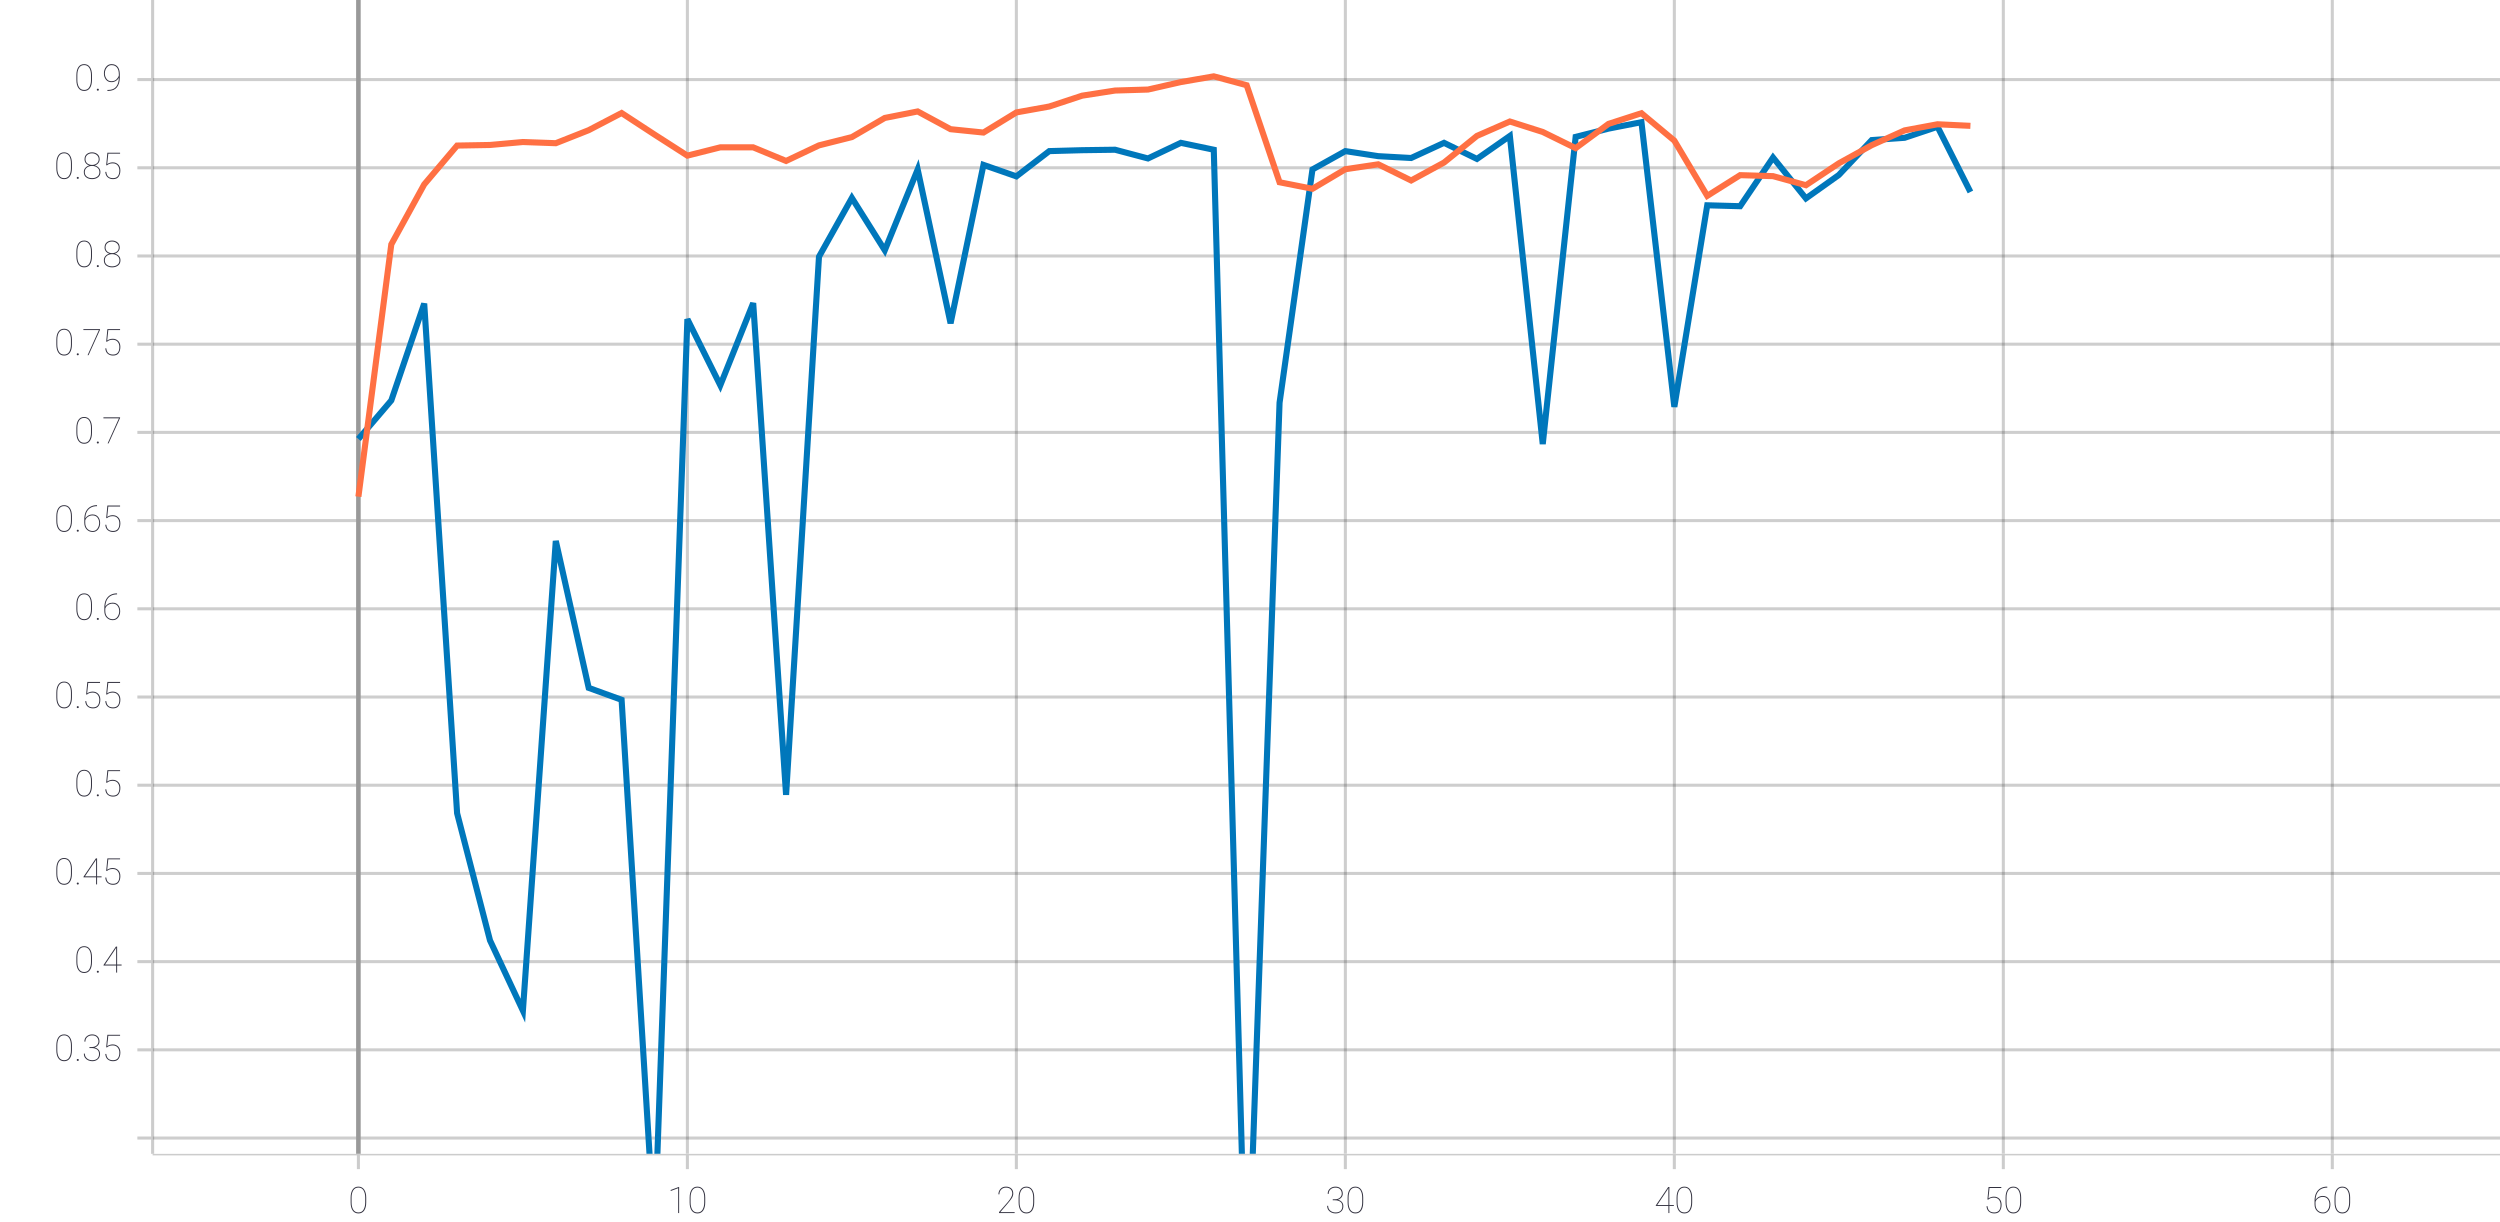
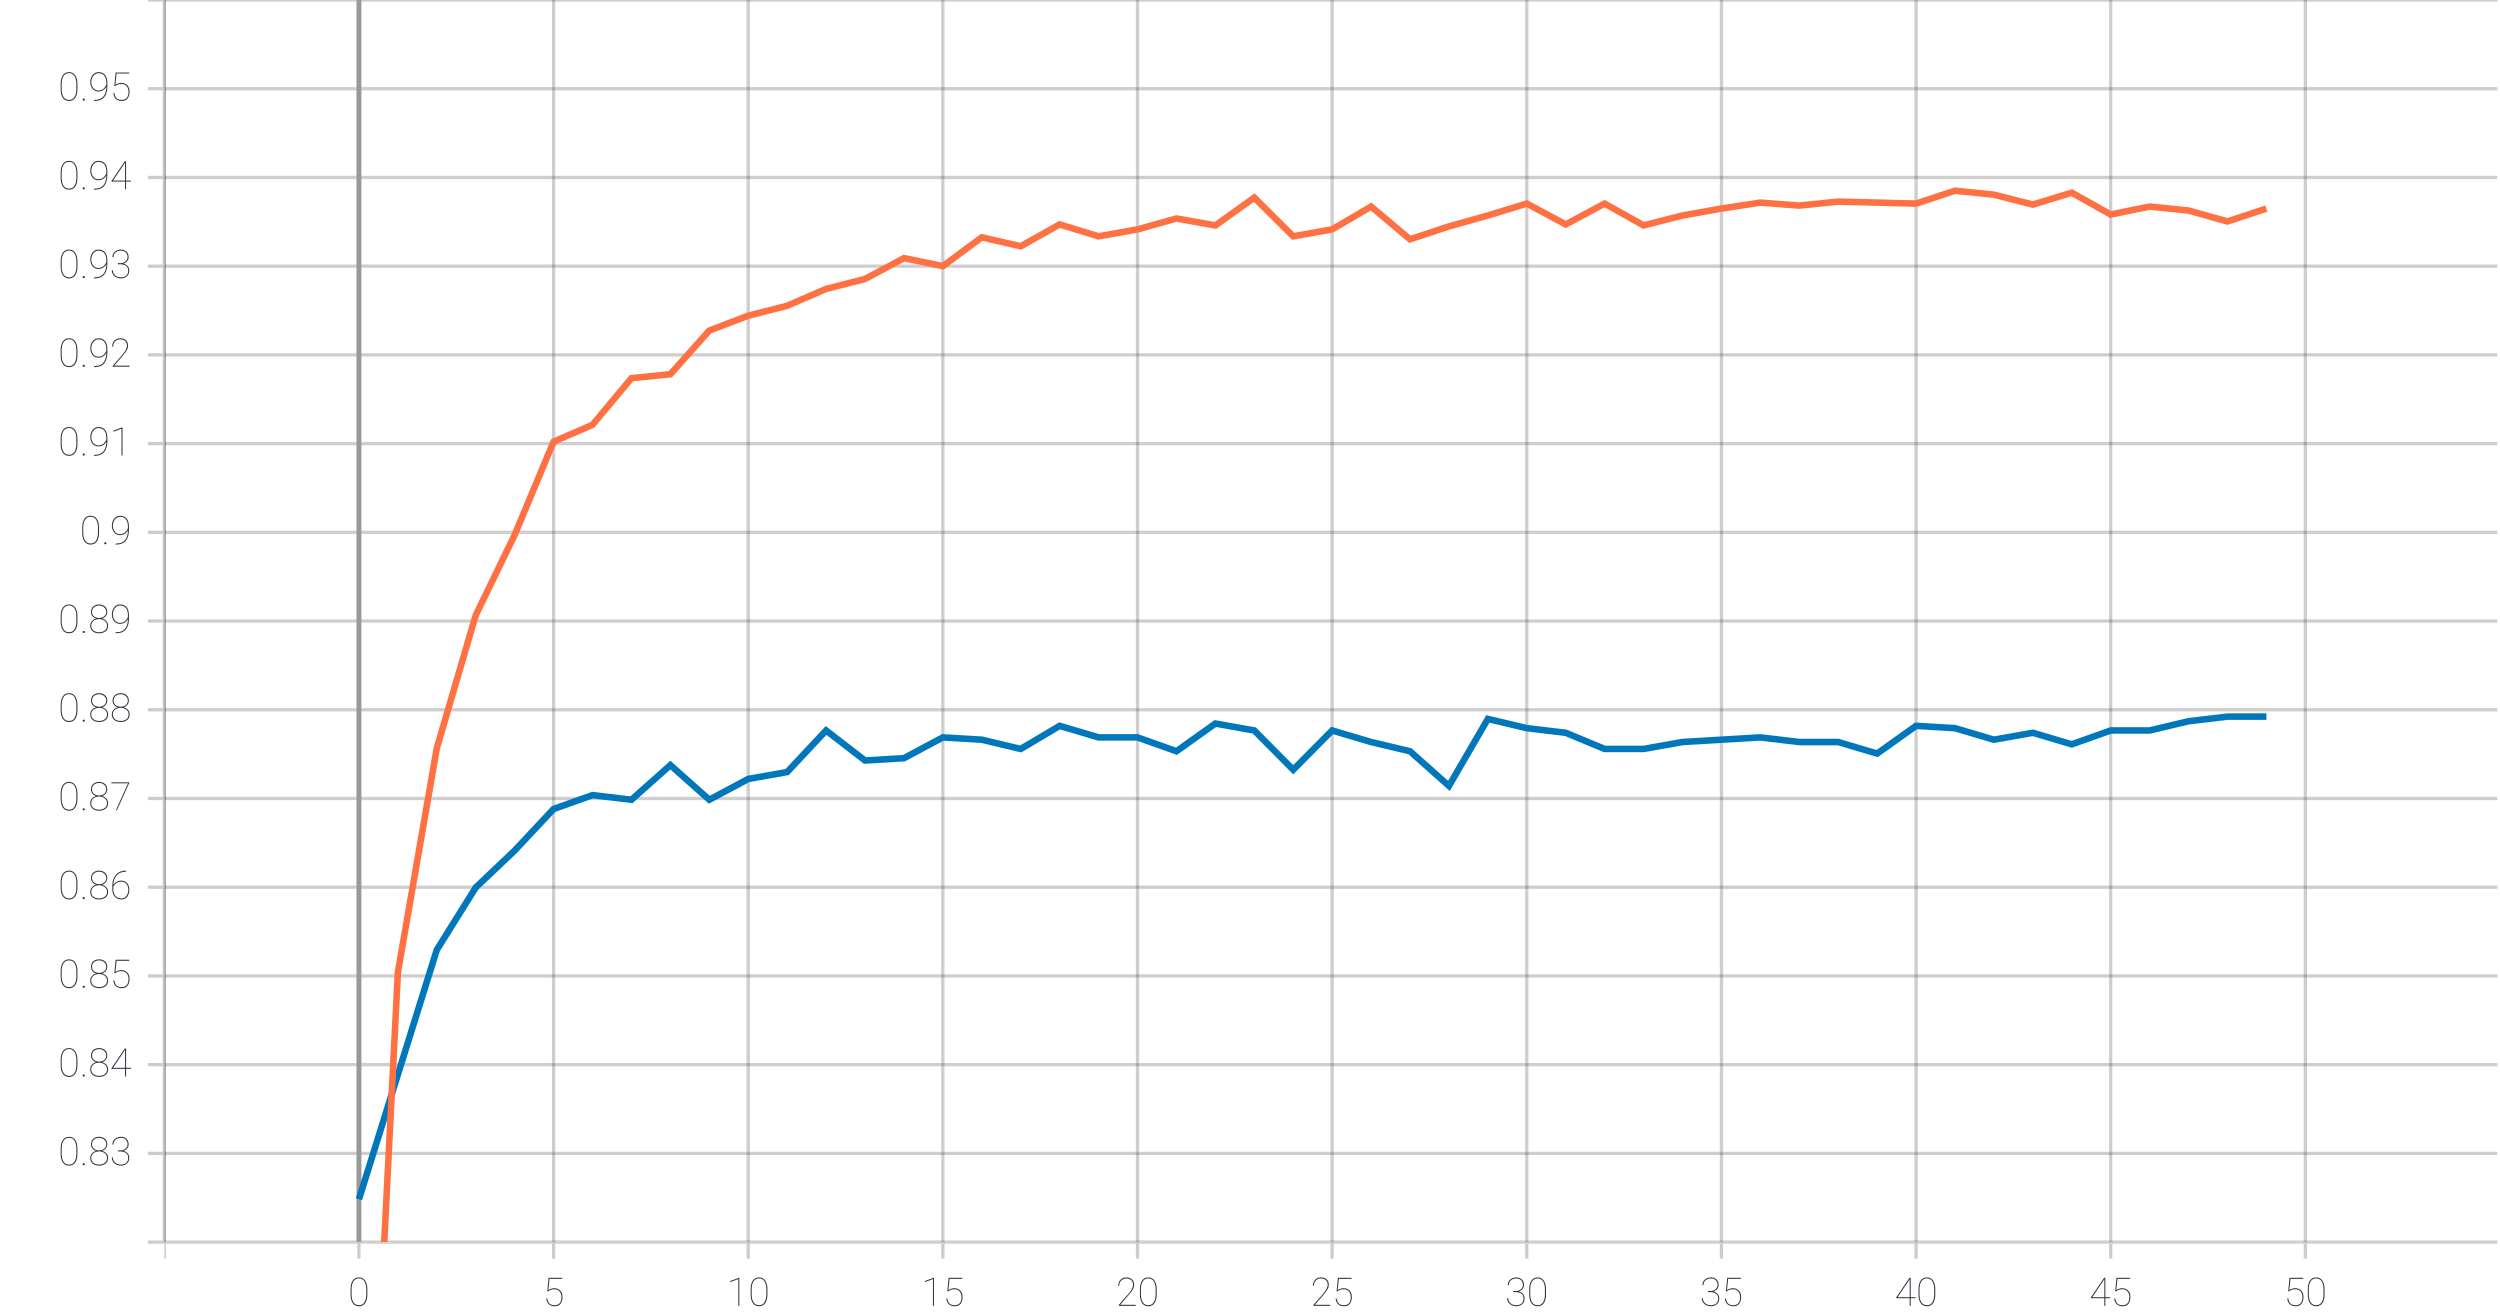
- <svg xmlns="http://www.w3.org/2000/svg" viewBox="0 0 819 400">
+ <svg xmlns="http://www.w3.org/2000/svg" viewBox="0 0 760.8 400">
  <g>
    <g>
      <g>
        <g>
          <g>
-             <line x1="50" y1="372.823" x2="45" y2="372.823" style="visibility: inherit;" fill="rgb(0, 0, 0)" stroke="rgb(204, 204, 204)" stroke-width="1px" />
-             <line x1="50" y1="343.926" x2="45" y2="343.926" style="visibility: inherit;" fill="rgb(0, 0, 0)" stroke="rgb(204, 204, 204)" stroke-width="1px" />
-             <line x1="50" y1="315.03" x2="45" y2="315.03" style="visibility: inherit;" fill="rgb(0, 0, 0)" stroke="rgb(204, 204, 204)" stroke-width="1px" />
-             <line x1="50" y1="286.134" x2="45" y2="286.134" style="visibility: inherit;" fill="rgb(0, 0, 0)" stroke="rgb(204, 204, 204)" stroke-width="1px" />
-             <line x1="50" y1="257.238" x2="45" y2="257.238" style="visibility: inherit;" fill="rgb(0, 0, 0)" stroke="rgb(204, 204, 204)" stroke-width="1px" />
-             <line x1="50" y1="228.341" x2="45" y2="228.341" style="visibility: inherit;" fill="rgb(0, 0, 0)" stroke="rgb(204, 204, 204)" stroke-width="1px" />
-             <line x1="50" y1="199.445" x2="45" y2="199.445" style="visibility: inherit;" fill="rgb(0, 0, 0)" stroke="rgb(204, 204, 204)" stroke-width="1px" />
-             <line x1="50" y1="170.549" x2="45" y2="170.549" style="visibility: inherit;" fill="rgb(0, 0, 0)" stroke="rgb(204, 204, 204)" stroke-width="1px" />
-             <line x1="50" y1="141.653" x2="45" y2="141.653" style="visibility: inherit;" fill="rgb(0, 0, 0)" stroke="rgb(204, 204, 204)" stroke-width="1px" />
-             <line x1="50" y1="112.756" x2="45" y2="112.756" style="visibility: inherit;" fill="rgb(0, 0, 0)" stroke="rgb(204, 204, 204)" stroke-width="1px" />
-             <line x1="50" y1="83.86" x2="45" y2="83.86" style="visibility: inherit;" fill="rgb(0, 0, 0)" stroke="rgb(204, 204, 204)" stroke-width="1px" />
-             <line x1="50" y1="54.964" x2="45" y2="54.964" style="visibility: inherit;" fill="rgb(0, 0, 0)" stroke="rgb(204, 204, 204)" stroke-width="1px" />
-             <line x1="50" y1="26.068" x2="45" y2="26.068" style="visibility: inherit;" fill="rgb(0, 0, 0)" stroke="rgb(204, 204, 204)" stroke-width="1px" />
+             <line x1="50" y1="378" x2="45" y2="378" style="visibility: inherit;" fill="rgb(0, 0, 0)" stroke="rgb(204, 204, 204)" stroke-width="1px" />
+             <line x1="50" y1="351" x2="45" y2="351" style="visibility: inherit;" fill="rgb(0, 0, 0)" stroke="rgb(204, 204, 204)" stroke-width="1px" />
+             <line x1="50" y1="324" x2="45" y2="324" style="visibility: inherit;" fill="rgb(0, 0, 0)" stroke="rgb(204, 204, 204)" stroke-width="1px" />
+             <line x1="50" y1="297" x2="45" y2="297" style="visibility: inherit;" fill="rgb(0, 0, 0)" stroke="rgb(204, 204, 204)" stroke-width="1px" />
+             <line x1="50" y1="270" x2="45" y2="270" style="visibility: inherit;" fill="rgb(0, 0, 0)" stroke="rgb(204, 204, 204)" stroke-width="1px" />
+             <line x1="50" y1="243" x2="45" y2="243" style="visibility: inherit;" fill="rgb(0, 0, 0)" stroke="rgb(204, 204, 204)" stroke-width="1px" />
+             <line x1="50" y1="216" x2="45" y2="216" style="visibility: inherit;" fill="rgb(0, 0, 0)" stroke="rgb(204, 204, 204)" stroke-width="1px" />
+             <line x1="50" y1="189" x2="45" y2="189" style="visibility: inherit;" fill="rgb(0, 0, 0)" stroke="rgb(204, 204, 204)" stroke-width="1px" />
+             <line x1="50" y1="162" x2="45" y2="162" style="visibility: inherit;" fill="rgb(0, 0, 0)" stroke="rgb(204, 204, 204)" stroke-width="1px" />
+             <line x1="50" y1="135" x2="45" y2="135" style="visibility: inherit;" fill="rgb(0, 0, 0)" stroke="rgb(204, 204, 204)" stroke-width="1px" />
+             <line x1="50" y1="108" x2="45" y2="108" style="visibility: inherit;" fill="rgb(0, 0, 0)" stroke="rgb(204, 204, 204)" stroke-width="1px" />
+             <line x1="50" y1="81" x2="45" y2="81" style="visibility: inherit;" fill="rgb(0, 0, 0)" stroke="rgb(204, 204, 204)" stroke-width="1px" />
+             <line x1="50" y1="54" x2="45" y2="54" style="visibility: inherit;" fill="rgb(0, 0, 0)" stroke="rgb(204, 204, 204)" stroke-width="1px" />
+             <line x1="50" y1="27" x2="45" y2="27" style="visibility: inherit;" fill="rgb(0, 0, 0)" stroke="rgb(204, 204, 204)" stroke-width="1px" />
+             <line x1="50" y1="0" x2="45" y2="0" style="visibility: inherit;" fill="rgb(0, 0, 0)" stroke="rgb(204, 204, 204)" stroke-width="1px" />
          </g>
          <g transform="translate(40, 0)">
-             <text x="0" y="372.823" dx="0em" dy="0.3em" style="text-anchor: end; visibility: hidden; font-family: Roboto, sans-serif; font-size: 12px; font-weight: 200;" fill="rgb(50, 49, 63)" stroke="none" stroke-width="1px">0.3</text>
-             <text x="0" y="343.926" dx="0em" dy="0.3em" style="text-anchor: end; visibility: inherit; font-family: Roboto, sans-serif; font-size: 12px; font-weight: 200;" fill="rgb(50, 49, 63)" stroke="none" stroke-width="1px">0.35</text>
-             <text x="0" y="315.03" dx="0em" dy="0.3em" style="text-anchor: end; visibility: inherit; font-family: Roboto, sans-serif; font-size: 12px; font-weight: 200;" fill="rgb(50, 49, 63)" stroke="none" stroke-width="1px">0.4</text>
-             <text x="0" y="286.134" dx="0em" dy="0.3em" style="text-anchor: end; visibility: inherit; font-family: Roboto, sans-serif; font-size: 12px; font-weight: 200;" fill="rgb(50, 49, 63)" stroke="none" stroke-width="1px">0.45</text>
-             <text x="0" y="257.238" dx="0em" dy="0.3em" style="text-anchor: end; visibility: inherit; font-family: Roboto, sans-serif; font-size: 12px; font-weight: 200;" fill="rgb(50, 49, 63)" stroke="none" stroke-width="1px">0.5</text>
-             <text x="0" y="228.341" dx="0em" dy="0.3em" style="text-anchor: end; visibility: inherit; font-family: Roboto, sans-serif; font-size: 12px; font-weight: 200;" fill="rgb(50, 49, 63)" stroke="none" stroke-width="1px">0.55</text>
-             <text x="0" y="199.445" dx="0em" dy="0.3em" style="text-anchor: end; visibility: inherit; font-family: Roboto, sans-serif; font-size: 12px; font-weight: 200;" fill="rgb(50, 49, 63)" stroke="none" stroke-width="1px">0.6</text>
-             <text x="0" y="170.549" dx="0em" dy="0.3em" style="text-anchor: end; visibility: inherit; font-family: Roboto, sans-serif; font-size: 12px; font-weight: 200;" fill="rgb(50, 49, 63)" stroke="none" stroke-width="1px">0.65</text>
-             <text x="0" y="141.653" dx="0em" dy="0.3em" style="text-anchor: end; visibility: inherit; font-family: Roboto, sans-serif; font-size: 12px; font-weight: 200;" fill="rgb(50, 49, 63)" stroke="none" stroke-width="1px">0.7</text>
-             <text x="0" y="112.756" dx="0em" dy="0.3em" style="text-anchor: end; visibility: inherit; font-family: Roboto, sans-serif; font-size: 12px; font-weight: 200;" fill="rgb(50, 49, 63)" stroke="none" stroke-width="1px">0.75</text>
-             <text x="0" y="83.86" dx="0em" dy="0.3em" style="text-anchor: end; visibility: inherit; font-family: Roboto, sans-serif; font-size: 12px; font-weight: 200;" fill="rgb(50, 49, 63)" stroke="none" stroke-width="1px">0.8</text>
-             <text x="0" y="54.964" dx="0em" dy="0.3em" style="text-anchor: end; visibility: inherit; font-family: Roboto, sans-serif; font-size: 12px; font-weight: 200;" fill="rgb(50, 49, 63)" stroke="none" stroke-width="1px">0.85</text>
-             <text x="0" y="26.068" dx="0em" dy="0.3em" style="text-anchor: end; visibility: inherit; font-family: Roboto, sans-serif; font-size: 12px; font-weight: 200;" fill="rgb(50, 49, 63)" stroke="none" stroke-width="1px">0.9</text>
+             <text x="0" y="378" dx="0em" dy="0.3em" style="text-anchor: end; visibility: hidden; font-family: Roboto, sans-serif; font-size: 12px; font-weight: 200;" fill="rgb(50, 49, 63)" stroke="none" stroke-width="1px">0.82</text>
+             <text x="0" y="351" dx="0em" dy="0.3em" style="text-anchor: end; visibility: inherit; font-family: Roboto, sans-serif; font-size: 12px; font-weight: 200;" fill="rgb(50, 49, 63)" stroke="none" stroke-width="1px">0.83</text>
+             <text x="0" y="324" dx="0em" dy="0.3em" style="text-anchor: end; visibility: inherit; font-family: Roboto, sans-serif; font-size: 12px; font-weight: 200;" fill="rgb(50, 49, 63)" stroke="none" stroke-width="1px">0.84</text>
+             <text x="0" y="297" dx="0em" dy="0.3em" style="text-anchor: end; visibility: inherit; font-family: Roboto, sans-serif; font-size: 12px; font-weight: 200;" fill="rgb(50, 49, 63)" stroke="none" stroke-width="1px">0.85</text>
+             <text x="0" y="270" dx="0em" dy="0.3em" style="text-anchor: end; visibility: inherit; font-family: Roboto, sans-serif; font-size: 12px; font-weight: 200;" fill="rgb(50, 49, 63)" stroke="none" stroke-width="1px">0.86</text>
+             <text x="0" y="243" dx="0em" dy="0.3em" style="text-anchor: end; visibility: inherit; font-family: Roboto, sans-serif; font-size: 12px; font-weight: 200;" fill="rgb(50, 49, 63)" stroke="none" stroke-width="1px">0.87</text>
+             <text x="0" y="216" dx="0em" dy="0.3em" style="text-anchor: end; visibility: inherit; font-family: Roboto, sans-serif; font-size: 12px; font-weight: 200;" fill="rgb(50, 49, 63)" stroke="none" stroke-width="1px">0.88</text>
+             <text x="0" y="189" dx="0em" dy="0.3em" style="text-anchor: end; visibility: inherit; font-family: Roboto, sans-serif; font-size: 12px; font-weight: 200;" fill="rgb(50, 49, 63)" stroke="none" stroke-width="1px">0.89</text>
+             <text x="0" y="162" dx="0em" dy="0.3em" style="text-anchor: end; visibility: inherit; font-family: Roboto, sans-serif; font-size: 12px; font-weight: 200;" fill="rgb(50, 49, 63)" stroke="none" stroke-width="1px">0.9</text>
+             <text x="0" y="135" dx="0em" dy="0.3em" style="text-anchor: end; visibility: inherit; font-family: Roboto, sans-serif; font-size: 12px; font-weight: 200;" fill="rgb(50, 49, 63)" stroke="none" stroke-width="1px">0.91</text>
+             <text x="0" y="108" dx="0em" dy="0.3em" style="text-anchor: end; visibility: inherit; font-family: Roboto, sans-serif; font-size: 12px; font-weight: 200;" fill="rgb(50, 49, 63)" stroke="none" stroke-width="1px">0.92</text>
+             <text x="0" y="81" dx="0em" dy="0.3em" style="text-anchor: end; visibility: inherit; font-family: Roboto, sans-serif; font-size: 12px; font-weight: 200;" fill="rgb(50, 49, 63)" stroke="none" stroke-width="1px">0.93</text>
+             <text x="0" y="54" dx="0em" dy="0.3em" style="text-anchor: end; visibility: inherit; font-family: Roboto, sans-serif; font-size: 12px; font-weight: 200;" fill="rgb(50, 49, 63)" stroke="none" stroke-width="1px">0.94</text>
+             <text x="0" y="27" dx="0em" dy="0.3em" style="text-anchor: end; visibility: inherit; font-family: Roboto, sans-serif; font-size: 12px; font-weight: 200;" fill="rgb(50, 49, 63)" stroke="none" stroke-width="1px">0.95</text>
+             <text x="0" y="0" dx="0em" dy="0.3em" style="text-anchor: end; visibility: hidden; font-family: Roboto, sans-serif; font-size: 12px; font-weight: 200;" fill="rgb(50, 49, 63)" stroke="none" stroke-width="1px">0.96</text>
          </g>
          <line x1="50" y1="0" x2="50" y2="378" fill="rgb(0, 0, 0)" stroke="rgb(204, 204, 204)" stroke-width="1px" />
        </g>
      </g>
      <g transform="translate(50, 0)" clip-path="url(#clip_0)">
        <clipPath id="clip_0">
-           <rect width="769" height="378" />
+           <rect width="710" height="378" />
        </clipPath>
        <g>
          <g>
            <g>
-               <line x1="67.415" y1="0" x2="67.415" y2="378" fill="rgb(0, 0, 0)" stroke="rgb(60, 60, 60)" stroke-width="1px" opacity="0.25" />
-               <line x1="175.189" y1="0" x2="175.189" y2="378" fill="rgb(0, 0, 0)" stroke="rgb(60, 60, 60)" stroke-width="1px" opacity="0.25" />
-               <line x1="282.964" y1="0" x2="282.964" y2="378" fill="rgb(0, 0, 0)" stroke="rgb(60, 60, 60)" stroke-width="1px" opacity="0.25" />
-               <line x1="390.739" y1="0" x2="390.739" y2="378" fill="rgb(0, 0, 0)" stroke="rgb(60, 60, 60)" stroke-width="1px" opacity="0.25" />
-               <line x1="498.514" y1="0" x2="498.514" y2="378" fill="rgb(0, 0, 0)" stroke="rgb(60, 60, 60)" stroke-width="1px" opacity="0.25" />
-               <line x1="606.289" y1="0" x2="606.289" y2="378" fill="rgb(0, 0, 0)" stroke="rgb(60, 60, 60)" stroke-width="1px" opacity="0.25" />
-               <line x1="714.064" y1="0" x2="714.064" y2="378" fill="rgb(0, 0, 0)" stroke="rgb(60, 60, 60)" stroke-width="1px" opacity="0.25" />
+               <line x1="0" y1="0" x2="0" y2="378" fill="rgb(0, 0, 0)" stroke="rgb(60, 60, 60)" stroke-width="1px" opacity="0.25" />
+               <line x1="59.233" y1="0" x2="59.233" y2="378" fill="rgb(0, 0, 0)" stroke="rgb(60, 60, 60)" stroke-width="1px" opacity="0.25" />
+               <line x1="118.467" y1="0" x2="118.467" y2="378" fill="rgb(0, 0, 0)" stroke="rgb(60, 60, 60)" stroke-width="1px" opacity="0.25" />
+               <line x1="177.7" y1="0" x2="177.7" y2="378" fill="rgb(0, 0, 0)" stroke="rgb(60, 60, 60)" stroke-width="1px" opacity="0.25" />
+               <line x1="236.933" y1="0" x2="236.933" y2="378" fill="rgb(0, 0, 0)" stroke="rgb(60, 60, 60)" stroke-width="1px" opacity="0.25" />
+               <line x1="296.167" y1="0" x2="296.167" y2="378" fill="rgb(0, 0, 0)" stroke="rgb(60, 60, 60)" stroke-width="1px" opacity="0.25" />
+               <line x1="355.4" y1="0" x2="355.4" y2="378" fill="rgb(0, 0, 0)" stroke="rgb(60, 60, 60)" stroke-width="1px" opacity="0.25" />
+               <line x1="414.633" y1="0" x2="414.633" y2="378" fill="rgb(0, 0, 0)" stroke="rgb(60, 60, 60)" stroke-width="1px" opacity="0.25" />
+               <line x1="473.867" y1="0" x2="473.867" y2="378" fill="rgb(0, 0, 0)" stroke="rgb(60, 60, 60)" stroke-width="1px" opacity="0.25" />
+               <line x1="533.1" y1="0" x2="533.1" y2="378" fill="rgb(0, 0, 0)" stroke="rgb(60, 60, 60)" stroke-width="1px" opacity="0.25" />
+               <line x1="592.333" y1="0" x2="592.333" y2="378" fill="rgb(0, 0, 0)" stroke="rgb(60, 60, 60)" stroke-width="1px" opacity="0.25" />
+               <line x1="651.567" y1="0" x2="651.567" y2="378" fill="rgb(0, 0, 0)" stroke="rgb(60, 60, 60)" stroke-width="1px" opacity="0.25" />
+               <line x1="710.8" y1="0" x2="710.8" y2="378" fill="rgb(0, 0, 0)" stroke="rgb(60, 60, 60)" stroke-width="1px" opacity="0.25" />
            </g>
            <g>
-               <line x1="0" y1="372.823" x2="769" y2="372.823" fill="rgb(0, 0, 0)" stroke="rgb(60, 60, 60)" stroke-width="1px" opacity="0.25" />
-               <line x1="0" y1="343.926" x2="769" y2="343.926" fill="rgb(0, 0, 0)" stroke="rgb(60, 60, 60)" stroke-width="1px" opacity="0.25" />
-               <line x1="0" y1="315.03" x2="769" y2="315.03" fill="rgb(0, 0, 0)" stroke="rgb(60, 60, 60)" stroke-width="1px" opacity="0.25" />
-               <line x1="0" y1="286.134" x2="769" y2="286.134" fill="rgb(0, 0, 0)" stroke="rgb(60, 60, 60)" stroke-width="1px" opacity="0.25" />
-               <line x1="0" y1="257.238" x2="769" y2="257.238" fill="rgb(0, 0, 0)" stroke="rgb(60, 60, 60)" stroke-width="1px" opacity="0.25" />
-               <line x1="0" y1="228.341" x2="769" y2="228.341" fill="rgb(0, 0, 0)" stroke="rgb(60, 60, 60)" stroke-width="1px" opacity="0.25" />
-               <line x1="0" y1="199.445" x2="769" y2="199.445" fill="rgb(0, 0, 0)" stroke="rgb(60, 60, 60)" stroke-width="1px" opacity="0.25" />
-               <line x1="0" y1="170.549" x2="769" y2="170.549" fill="rgb(0, 0, 0)" stroke="rgb(60, 60, 60)" stroke-width="1px" opacity="0.25" />
-               <line x1="0" y1="141.653" x2="769" y2="141.653" fill="rgb(0, 0, 0)" stroke="rgb(60, 60, 60)" stroke-width="1px" opacity="0.25" />
-               <line x1="0" y1="112.756" x2="769" y2="112.756" fill="rgb(0, 0, 0)" stroke="rgb(60, 60, 60)" stroke-width="1px" opacity="0.25" />
-               <line x1="0" y1="83.86" x2="769" y2="83.86" fill="rgb(0, 0, 0)" stroke="rgb(60, 60, 60)" stroke-width="1px" opacity="0.25" />
-               <line x1="0" y1="54.964" x2="769" y2="54.964" fill="rgb(0, 0, 0)" stroke="rgb(60, 60, 60)" stroke-width="1px" opacity="0.25" />
-               <line x1="0" y1="26.068" x2="769" y2="26.068" fill="rgb(0, 0, 0)" stroke="rgb(60, 60, 60)" stroke-width="1px" opacity="0.25" />
+               <line x1="0" y1="378" x2="710.8" y2="378" fill="rgb(0, 0, 0)" stroke="rgb(60, 60, 60)" stroke-width="1px" opacity="0.25" />
+               <line x1="0" y1="351" x2="710.8" y2="351" fill="rgb(0, 0, 0)" stroke="rgb(60, 60, 60)" stroke-width="1px" opacity="0.25" />
+               <line x1="0" y1="324" x2="710.8" y2="324" fill="rgb(0, 0, 0)" stroke="rgb(60, 60, 60)" stroke-width="1px" opacity="0.25" />
+               <line x1="0" y1="297" x2="710.8" y2="297" fill="rgb(0, 0, 0)" stroke="rgb(60, 60, 60)" stroke-width="1px" opacity="0.25" />
+               <line x1="0" y1="270" x2="710.8" y2="270" fill="rgb(0, 0, 0)" stroke="rgb(60, 60, 60)" stroke-width="1px" opacity="0.25" />
+               <line x1="0" y1="243" x2="710.8" y2="243" fill="rgb(0, 0, 0)" stroke="rgb(60, 60, 60)" stroke-width="1px" opacity="0.25" />
+               <line x1="0" y1="216" x2="710.8" y2="216" fill="rgb(0, 0, 0)" stroke="rgb(60, 60, 60)" stroke-width="1px" opacity="0.25" />
+               <line x1="0" y1="189" x2="710.8" y2="189" fill="rgb(0, 0, 0)" stroke="rgb(60, 60, 60)" stroke-width="1px" opacity="0.25" />
+               <line x1="0" y1="162" x2="710.8" y2="162" fill="rgb(0, 0, 0)" stroke="rgb(60, 60, 60)" stroke-width="1px" opacity="0.25" />
+               <line x1="0" y1="135" x2="710.8" y2="135" fill="rgb(0, 0, 0)" stroke="rgb(60, 60, 60)" stroke-width="1px" opacity="0.25" />
+               <line x1="0" y1="108" x2="710.8" y2="108" fill="rgb(0, 0, 0)" stroke="rgb(60, 60, 60)" stroke-width="1px" opacity="0.25" />
+               <line x1="0" y1="81" x2="710.8" y2="81" fill="rgb(0, 0, 0)" stroke="rgb(60, 60, 60)" stroke-width="1px" opacity="0.25" />
+               <line x1="0" y1="54" x2="710.8" y2="54" fill="rgb(0, 0, 0)" stroke="rgb(60, 60, 60)" stroke-width="1px" opacity="0.25" />
+               <line x1="0" y1="27" x2="710.8" y2="27" fill="rgb(0, 0, 0)" stroke="rgb(60, 60, 60)" stroke-width="1px" opacity="0.25" />
+               <line x1="0" y1="0" x2="710.8" y2="0" fill="rgb(0, 0, 0)" stroke="rgb(60, 60, 60)" stroke-width="1px" opacity="0.25" />
            </g>
          </g>
        </g>
        <g>
          <g>
-             <line x1="0" y1="546.2" x2="769" y2="546.2" fill="rgb(0, 0, 0)" stroke="rgb(153, 153, 153)" stroke-width="1.5px" />
+             <line x1="0" y1="2592" x2="710.8" y2="2592" fill="rgb(0, 0, 0)" stroke="rgb(153, 153, 153)" stroke-width="1.5px" />
          </g>
        </g>
        <g>
          <g>
-             <line x1="67.415" y1="0" x2="67.415" y2="378" fill="rgb(0, 0, 0)" stroke="rgb(153, 153, 153)" stroke-width="1.5px" />
+             <line x1="59.233" y1="0" x2="59.233" y2="378" fill="rgb(0, 0, 0)" stroke="rgb(153, 153, 153)" stroke-width="1.5px" />
          </g>
        </g>
        <g>
          <g>
            <g>
              <g>
                <g>
-                   <path stroke="rgb(0, 119, 187)" stroke-width="2px" d="M67.415,143.819L78.192,131.183L88.97,99.444L99.747,266.413L110.525,308.081L121.302,331.095L132.08,177.213L142.857,225.348L153.635,229.259L164.412,404.502L175.189,104.558L185.967,126.219L196.744,99.293L207.522,260.397L218.299,84.101L229.077,64.847L239.854,81.995L250.632,55.52L261.409,105.912L272.187,54.016L282.964,57.777L293.742,49.503L304.519,49.203L315.297,49.052L326.074,51.91L336.852,46.796L347.629,49.052L358.407,434.135L369.184,131.935L379.962,55.52L390.739,49.503L401.517,51.158L412.294,51.76L423.072,46.796L433.849,52.061L444.627,44.54L455.404,145.473L466.182,44.84L476.959,42.133L487.737,40.027L498.514,133.289L509.292,67.253L520.069,67.554L530.847,51.609L541.624,64.997L552.402,57.325L563.179,45.893L573.957,45.141L584.734,41.531L595.512,62.891" style="fill: none;" fill="none" />
+                   <path stroke="rgb(0, 119, 187)" stroke-width="2px" d="M59.233,364.957L71.08,327.008L82.927,289.059L94.773,270.084L106.62,258.84L118.467,246.19L130.313,241.974L142.16,243.379L154.007,232.838L165.853,243.379L177.7,237.055L189.547,234.946L201.393,222.297L213.24,231.433L225.087,230.73L236.933,224.405L248.78,225.108L260.627,227.919L272.473,220.891L284.32,224.405L296.167,224.405L308.013,228.622L319.86,220.188L331.707,222.297L343.553,234.244L355.4,222.297L367.247,225.81L379.093,228.622L390.94,239.163L402.787,218.783L414.633,221.594L426.48,222.999L438.327,227.919L450.173,227.919L462.02,225.81L473.867,225.108L485.713,224.405L497.56,225.81L509.407,225.81L521.253,229.324L533.1,220.891L544.947,221.594L556.793,225.108L568.64,222.999L580.487,226.513L592.333,222.297L604.18,222.297L616.027,219.486L627.873,218.08L639.72,218.08" style="fill: none;" fill="none" />
                </g>
                <g>
-                   <path stroke="rgb(255, 112, 67)" stroke-width="2px" d="M67.415,162.705L78.192,80.061L88.97,60.417L99.747,47.688L110.525,47.494L121.302,46.525L132.08,46.913L142.857,42.648L153.635,37.026L164.412,44.07L175.189,50.984L185.967,48.27L196.744,48.27L207.522,52.728L218.299,47.623L229.077,44.91L239.854,38.642L250.632,36.51L261.409,42.325L272.187,43.423L282.964,36.833L293.742,34.894L304.519,31.34L315.297,29.66L326.074,29.337L336.852,26.882L347.629,25.008L358.407,27.916L369.184,59.707L379.962,61.839L390.739,55.442L401.517,53.827L412.294,59.125L423.072,53.245L433.849,44.522L444.627,39.805L455.404,43.23L466.182,48.528L476.959,40.58L487.737,37.091L498.514,46.073L509.292,64.165L520.069,57.38L530.847,57.704L541.624,60.676L552.402,53.504L563.179,47.559L573.957,42.713L584.734,40.71L595.512,41.226" style="fill: none;" fill="none" />
+                   <path stroke="rgb(255, 112, 67)" stroke-width="2px" d="M59.233,530.171L71.08,295.913L82.927,227.689L94.773,187.237L106.62,162.785L118.467,134.408L130.313,129.276L142.16,115.088L154.007,113.881L165.853,100.598L177.7,96.07L189.547,93.051L201.393,87.919L213.24,84.9L225.087,78.561L236.933,80.976L248.78,72.221L260.627,74.938L272.473,68.297L284.32,71.92L296.167,69.806L308.013,66.486L319.86,68.599L331.707,60.146L343.553,71.92L355.4,69.806L367.247,62.863L379.093,72.825L390.94,68.901L402.787,65.58L414.633,61.957L426.48,68.297L438.327,61.957L450.173,68.599L462.02,65.58L473.867,63.467L485.713,61.656L497.56,62.561L509.407,61.354L521.253,61.656L533.1,61.957L544.947,58.033L556.793,59.241L568.64,62.259L580.487,58.637L592.333,65.278L604.18,62.863L616.027,64.071L627.873,67.391L639.72,63.467" style="fill: none;" fill="none" />
                </g>
              </g>
            </g>
          </g>
        </g>
      </g>
      <g transform="translate(50, 378)" clip-path="url(#clip_1)">
        <clipPath id="clip_1">
-           <rect width="769" height="22" />
+           <rect width="710" height="22" />
        </clipPath>
        <g>
          <g>
-             <line x1="67.415" y1="0" x2="67.415" y2="5" style="visibility: inherit;" fill="rgb(0, 0, 0)" stroke="rgb(204, 204, 204)" stroke-width="1px" />
-             <line x1="175.189" y1="0" x2="175.189" y2="5" style="visibility: inherit;" fill="rgb(0, 0, 0)" stroke="rgb(204, 204, 204)" stroke-width="1px" />
-             <line x1="282.964" y1="0" x2="282.964" y2="5" style="visibility: inherit;" fill="rgb(0, 0, 0)" stroke="rgb(204, 204, 204)" stroke-width="1px" />
-             <line x1="390.739" y1="0" x2="390.739" y2="5" style="visibility: inherit;" fill="rgb(0, 0, 0)" stroke="rgb(204, 204, 204)" stroke-width="1px" />
-             <line x1="498.514" y1="0" x2="498.514" y2="5" style="visibility: inherit;" fill="rgb(0, 0, 0)" stroke="rgb(204, 204, 204)" stroke-width="1px" />
-             <line x1="606.289" y1="0" x2="606.289" y2="5" style="visibility: inherit;" fill="rgb(0, 0, 0)" stroke="rgb(204, 204, 204)" stroke-width="1px" />
-             <line x1="714.064" y1="0" x2="714.064" y2="5" style="visibility: inherit;" fill="rgb(0, 0, 0)" stroke="rgb(204, 204, 204)" stroke-width="1px" />
+             <line x1="0" y1="0" x2="0" y2="5" style="visibility: inherit;" fill="rgb(0, 0, 0)" stroke="rgb(204, 204, 204)" stroke-width="1px" />
+             <line x1="59.233" y1="0" x2="59.233" y2="5" style="visibility: inherit;" fill="rgb(0, 0, 0)" stroke="rgb(204, 204, 204)" stroke-width="1px" />
+             <line x1="118.467" y1="0" x2="118.467" y2="5" style="visibility: inherit;" fill="rgb(0, 0, 0)" stroke="rgb(204, 204, 204)" stroke-width="1px" />
+             <line x1="177.7" y1="0" x2="177.7" y2="5" style="visibility: inherit;" fill="rgb(0, 0, 0)" stroke="rgb(204, 204, 204)" stroke-width="1px" />
+             <line x1="236.933" y1="0" x2="236.933" y2="5" style="visibility: inherit;" fill="rgb(0, 0, 0)" stroke="rgb(204, 204, 204)" stroke-width="1px" />
+             <line x1="296.167" y1="0" x2="296.167" y2="5" style="visibility: inherit;" fill="rgb(0, 0, 0)" stroke="rgb(204, 204, 204)" stroke-width="1px" />
+             <line x1="355.4" y1="0" x2="355.4" y2="5" style="visibility: inherit;" fill="rgb(0, 0, 0)" stroke="rgb(204, 204, 204)" stroke-width="1px" />
+             <line x1="414.633" y1="0" x2="414.633" y2="5" style="visibility: inherit;" fill="rgb(0, 0, 0)" stroke="rgb(204, 204, 204)" stroke-width="1px" />
+             <line x1="473.867" y1="0" x2="473.867" y2="5" style="visibility: inherit;" fill="rgb(0, 0, 0)" stroke="rgb(204, 204, 204)" stroke-width="1px" />
+             <line x1="533.1" y1="0" x2="533.1" y2="5" style="visibility: inherit;" fill="rgb(0, 0, 0)" stroke="rgb(204, 204, 204)" stroke-width="1px" />
+             <line x1="592.333" y1="0" x2="592.333" y2="5" style="visibility: inherit;" fill="rgb(0, 0, 0)" stroke="rgb(204, 204, 204)" stroke-width="1px" />
+             <line x1="651.567" y1="0" x2="651.567" y2="5" style="visibility: inherit;" fill="rgb(0, 0, 0)" stroke="rgb(204, 204, 204)" stroke-width="1px" />
+             <line x1="710.8" y1="0" x2="710.8" y2="5" style="visibility: inherit;" fill="rgb(0, 0, 0)" stroke="rgb(204, 204, 204)" stroke-width="1px" />
          </g>
          <g transform="translate(0, 8)">
-             <text x="67.415" y="0" dx="0em" dy="0.95em" style="text-anchor: middle; visibility: inherit; font-family: Roboto, sans-serif; font-size: 12px; font-weight: 200;" fill="rgb(50, 49, 63)" stroke="none" stroke-width="1px">0</text>
-             <text x="175.189" y="0" dx="0em" dy="0.95em" style="text-anchor: middle; visibility: inherit; font-family: Roboto, sans-serif; font-size: 12px; font-weight: 200;" fill="rgb(50, 49, 63)" stroke="none" stroke-width="1px">10</text>
-             <text x="282.964" y="0" dx="0em" dy="0.95em" style="text-anchor: middle; visibility: inherit; font-family: Roboto, sans-serif; font-size: 12px; font-weight: 200;" fill="rgb(50, 49, 63)" stroke="none" stroke-width="1px">20</text>
-             <text x="390.739" y="0" dx="0em" dy="0.95em" style="text-anchor: middle; visibility: inherit; font-family: Roboto, sans-serif; font-size: 12px; font-weight: 200;" fill="rgb(50, 49, 63)" stroke="none" stroke-width="1px">30</text>
-             <text x="498.514" y="0" dx="0em" dy="0.95em" style="text-anchor: middle; visibility: inherit; font-family: Roboto, sans-serif; font-size: 12px; font-weight: 200;" fill="rgb(50, 49, 63)" stroke="none" stroke-width="1px">40</text>
-             <text x="606.289" y="0" dx="0em" dy="0.95em" style="text-anchor: middle; visibility: inherit; font-family: Roboto, sans-serif; font-size: 12px; font-weight: 200;" fill="rgb(50, 49, 63)" stroke="none" stroke-width="1px">50</text>
-             <text x="714.064" y="0" dx="0em" dy="0.95em" style="text-anchor: middle; visibility: inherit; font-family: Roboto, sans-serif; font-size: 12px; font-weight: 200;" fill="rgb(50, 49, 63)" stroke="none" stroke-width="1px">60</text>
+             <text x="0" y="0" dx="0em" dy="0.95em" style="text-anchor: middle; visibility: hidden; font-family: Roboto, sans-serif; font-size: 12px; font-weight: 200;" fill="rgb(50, 49, 63)" stroke="none" stroke-width="1px">-5</text>
+             <text x="59.233" y="0" dx="0em" dy="0.95em" style="text-anchor: middle; visibility: inherit; font-family: Roboto, sans-serif; font-size: 12px; font-weight: 200;" fill="rgb(50, 49, 63)" stroke="none" stroke-width="1px">0</text>
+             <text x="118.467" y="0" dx="0em" dy="0.95em" style="text-anchor: middle; visibility: inherit; font-family: Roboto, sans-serif; font-size: 12px; font-weight: 200;" fill="rgb(50, 49, 63)" stroke="none" stroke-width="1px">5</text>
+             <text x="177.7" y="0" dx="0em" dy="0.95em" style="text-anchor: middle; visibility: inherit; font-family: Roboto, sans-serif; font-size: 12px; font-weight: 200;" fill="rgb(50, 49, 63)" stroke="none" stroke-width="1px">10</text>
+             <text x="236.933" y="0" dx="0em" dy="0.95em" style="text-anchor: middle; visibility: inherit; font-family: Roboto, sans-serif; font-size: 12px; font-weight: 200;" fill="rgb(50, 49, 63)" stroke="none" stroke-width="1px">15</text>
+             <text x="296.167" y="0" dx="0em" dy="0.95em" style="text-anchor: middle; visibility: inherit; font-family: Roboto, sans-serif; font-size: 12px; font-weight: 200;" fill="rgb(50, 49, 63)" stroke="none" stroke-width="1px">20</text>
+             <text x="355.4" y="0" dx="0em" dy="0.95em" style="text-anchor: middle; visibility: inherit; font-family: Roboto, sans-serif; font-size: 12px; font-weight: 200;" fill="rgb(50, 49, 63)" stroke="none" stroke-width="1px">25</text>
+             <text x="414.633" y="0" dx="0em" dy="0.95em" style="text-anchor: middle; visibility: inherit; font-family: Roboto, sans-serif; font-size: 12px; font-weight: 200;" fill="rgb(50, 49, 63)" stroke="none" stroke-width="1px">30</text>
+             <text x="473.867" y="0" dx="0em" dy="0.95em" style="text-anchor: middle; visibility: inherit; font-family: Roboto, sans-serif; font-size: 12px; font-weight: 200;" fill="rgb(50, 49, 63)" stroke="none" stroke-width="1px">35</text>
+             <text x="533.1" y="0" dx="0em" dy="0.95em" style="text-anchor: middle; visibility: inherit; font-family: Roboto, sans-serif; font-size: 12px; font-weight: 200;" fill="rgb(50, 49, 63)" stroke="none" stroke-width="1px">40</text>
+             <text x="592.333" y="0" dx="0em" dy="0.95em" style="text-anchor: middle; visibility: inherit; font-family: Roboto, sans-serif; font-size: 12px; font-weight: 200;" fill="rgb(50, 49, 63)" stroke="none" stroke-width="1px">45</text>
+             <text x="651.567" y="0" dx="0em" dy="0.95em" style="text-anchor: middle; visibility: inherit; font-family: Roboto, sans-serif; font-size: 12px; font-weight: 200;" fill="rgb(50, 49, 63)" stroke="none" stroke-width="1px">50</text>
+             <text x="710.8" y="0" dx="0em" dy="0.95em" style="text-anchor: middle; visibility: hidden; font-family: Roboto, sans-serif; font-size: 12px; font-weight: 200;" fill="rgb(50, 49, 63)" stroke="none" stroke-width="1px">55</text>
          </g>
-           <line x1="0" y1="0" x2="769" y2="0" fill="rgb(0, 0, 0)" stroke="rgb(204, 204, 204)" stroke-width="1px" />
+           <line x1="0" y1="0" x2="710.8" y2="0" fill="rgb(0, 0, 0)" stroke="rgb(204, 204, 204)" stroke-width="1px" />
        </g>
      </g>
    </g>
  </g>
</svg>
